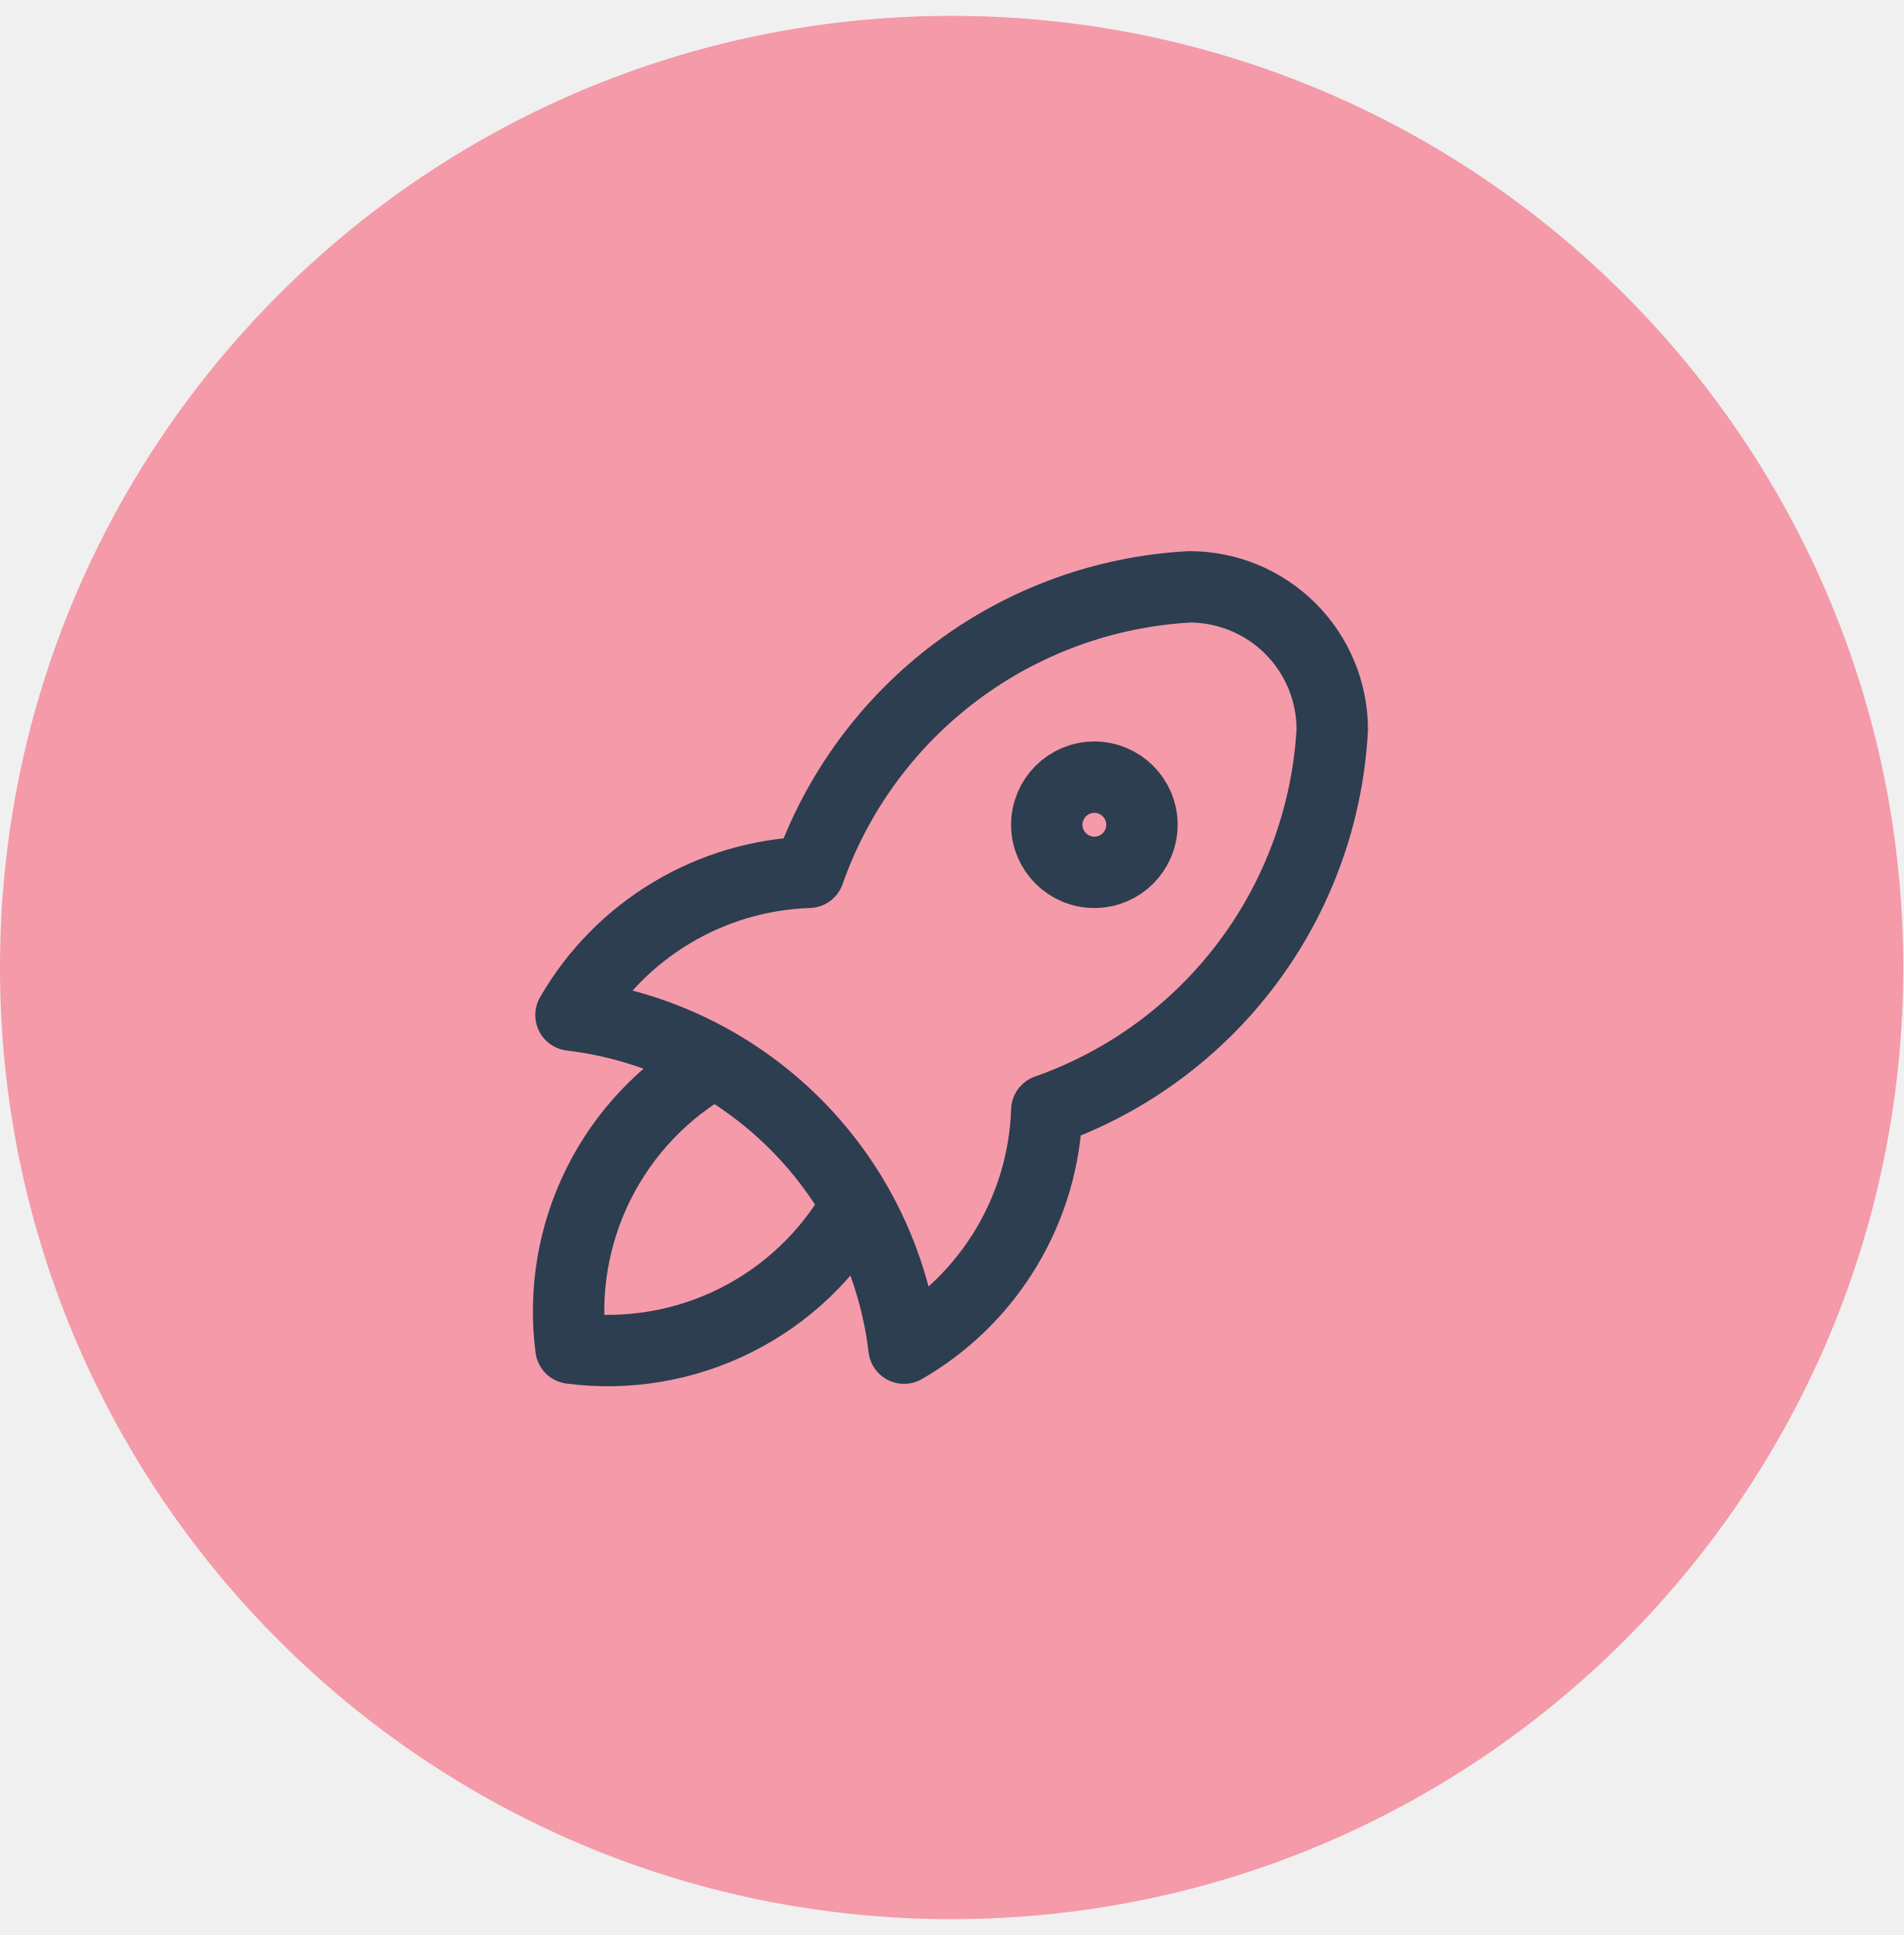
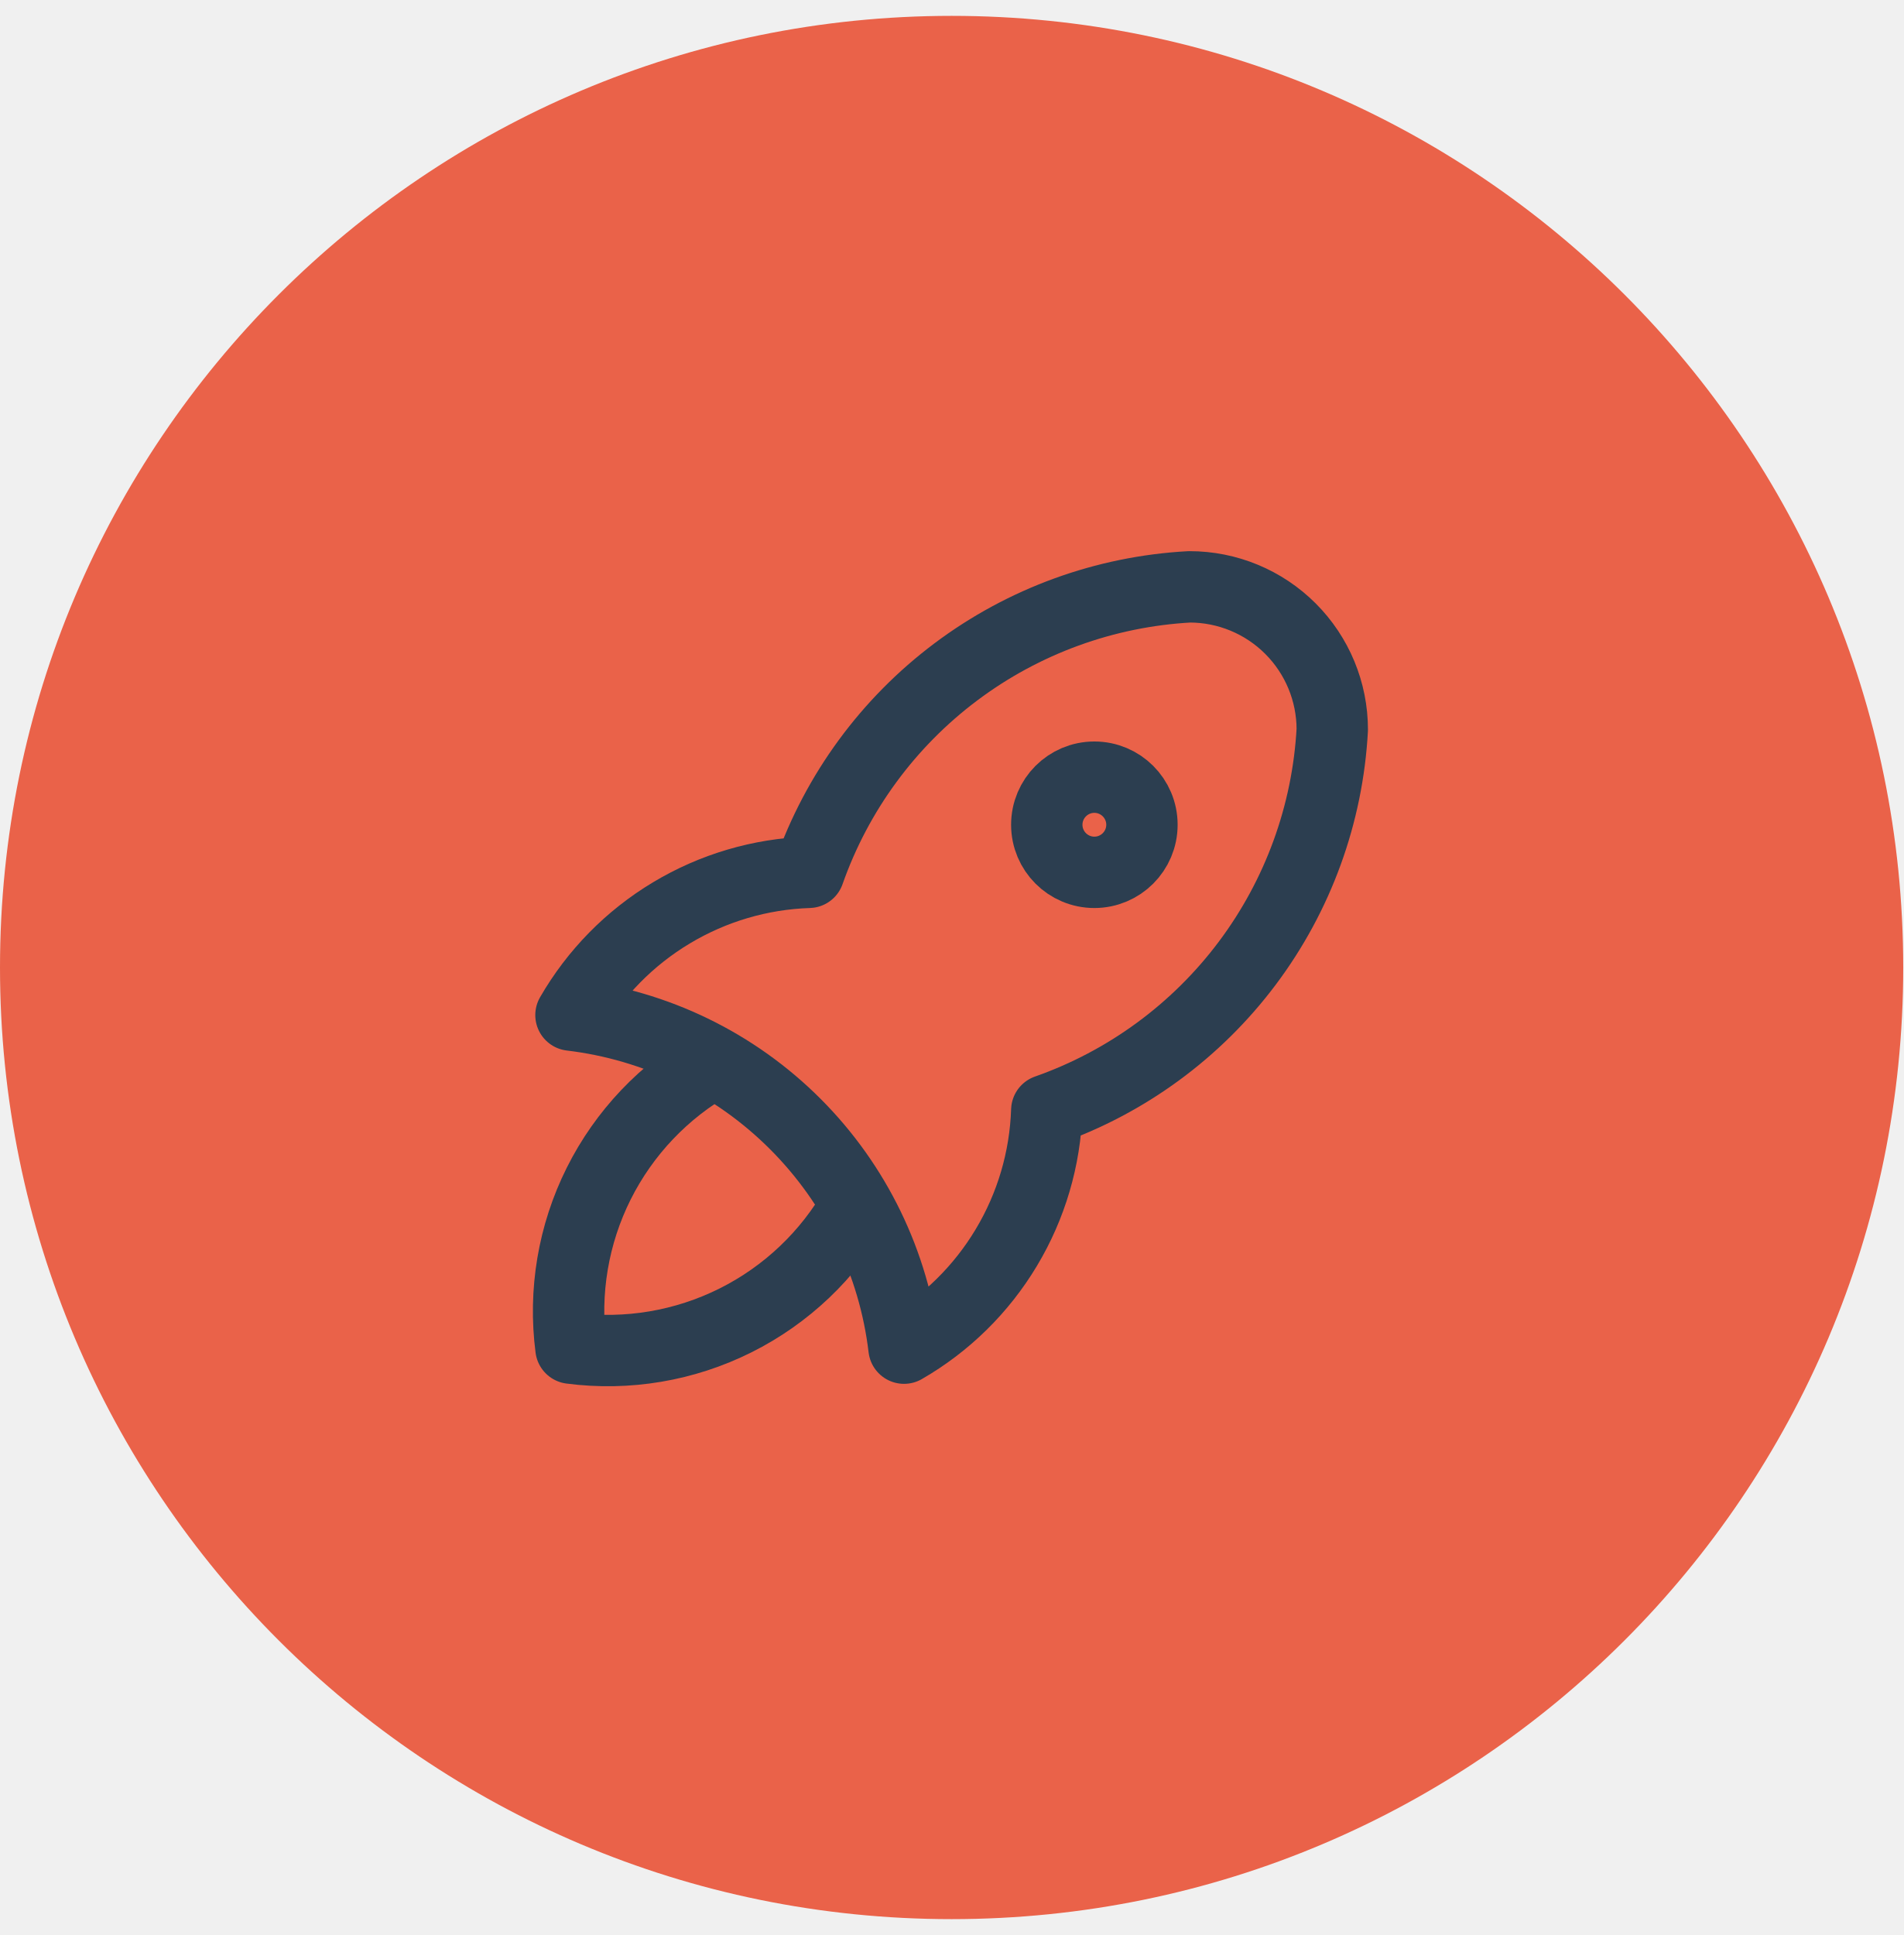
<svg xmlns="http://www.w3.org/2000/svg" width="60" height="61" viewBox="0 0 60 61" fill="none">
-   <circle cx="30" cy="30.5" r="30" fill="#F49AA9" />
+   <circle cx="30" cy="30.5" r="30" fill="#ea6249" />
  <g clip-path="url(#clip0_8_777)">
    <path d="M18 32C20.675 32.318 23.165 33.526 25.069 35.431C26.974 37.335 28.182 39.825 28.5 42.5C29.826 41.736 30.935 40.646 31.722 39.333C32.51 38.021 32.95 36.53 33 35C35.519 34.114 37.718 32.501 39.32 30.365C40.922 28.229 41.855 25.666 42 23C42 21.806 41.526 20.662 40.682 19.818C39.838 18.974 38.694 18.5 37.5 18.5C34.834 18.645 32.271 19.578 30.135 21.18C27.999 22.782 26.386 24.981 25.5 27.5C23.97 27.55 22.479 27.99 21.167 28.778C19.854 29.565 18.764 30.674 18 32Z" stroke="#2C3E50" stroke-width="2.25" stroke-linecap="round" stroke-linejoin="round" />
    <path d="M22.5 33.5C20.939 34.381 19.677 35.709 18.875 37.312C18.073 38.916 17.769 40.722 18 42.5C19.778 42.732 21.584 42.427 23.188 41.625C24.791 40.824 26.119 39.561 27 38" stroke="#2C3E50" stroke-width="2.25" stroke-linecap="round" stroke-linejoin="round" />
    <path d="M34.5 27.5C35.328 27.5 36 26.828 36 26C36 25.172 35.328 24.5 34.5 24.5C33.672 24.5 33 25.172 33 26C33 26.828 33.672 27.5 34.5 27.5Z" stroke="#2C3E50" stroke-width="2.25" stroke-linecap="round" stroke-linejoin="round" />
  </g>
  <defs>
    <clipPath id="clip0_8_777">
      <rect width="36" height="36" fill="white" transform="translate(12 12.5)" />
    </clipPath>
  </defs>
</svg>
